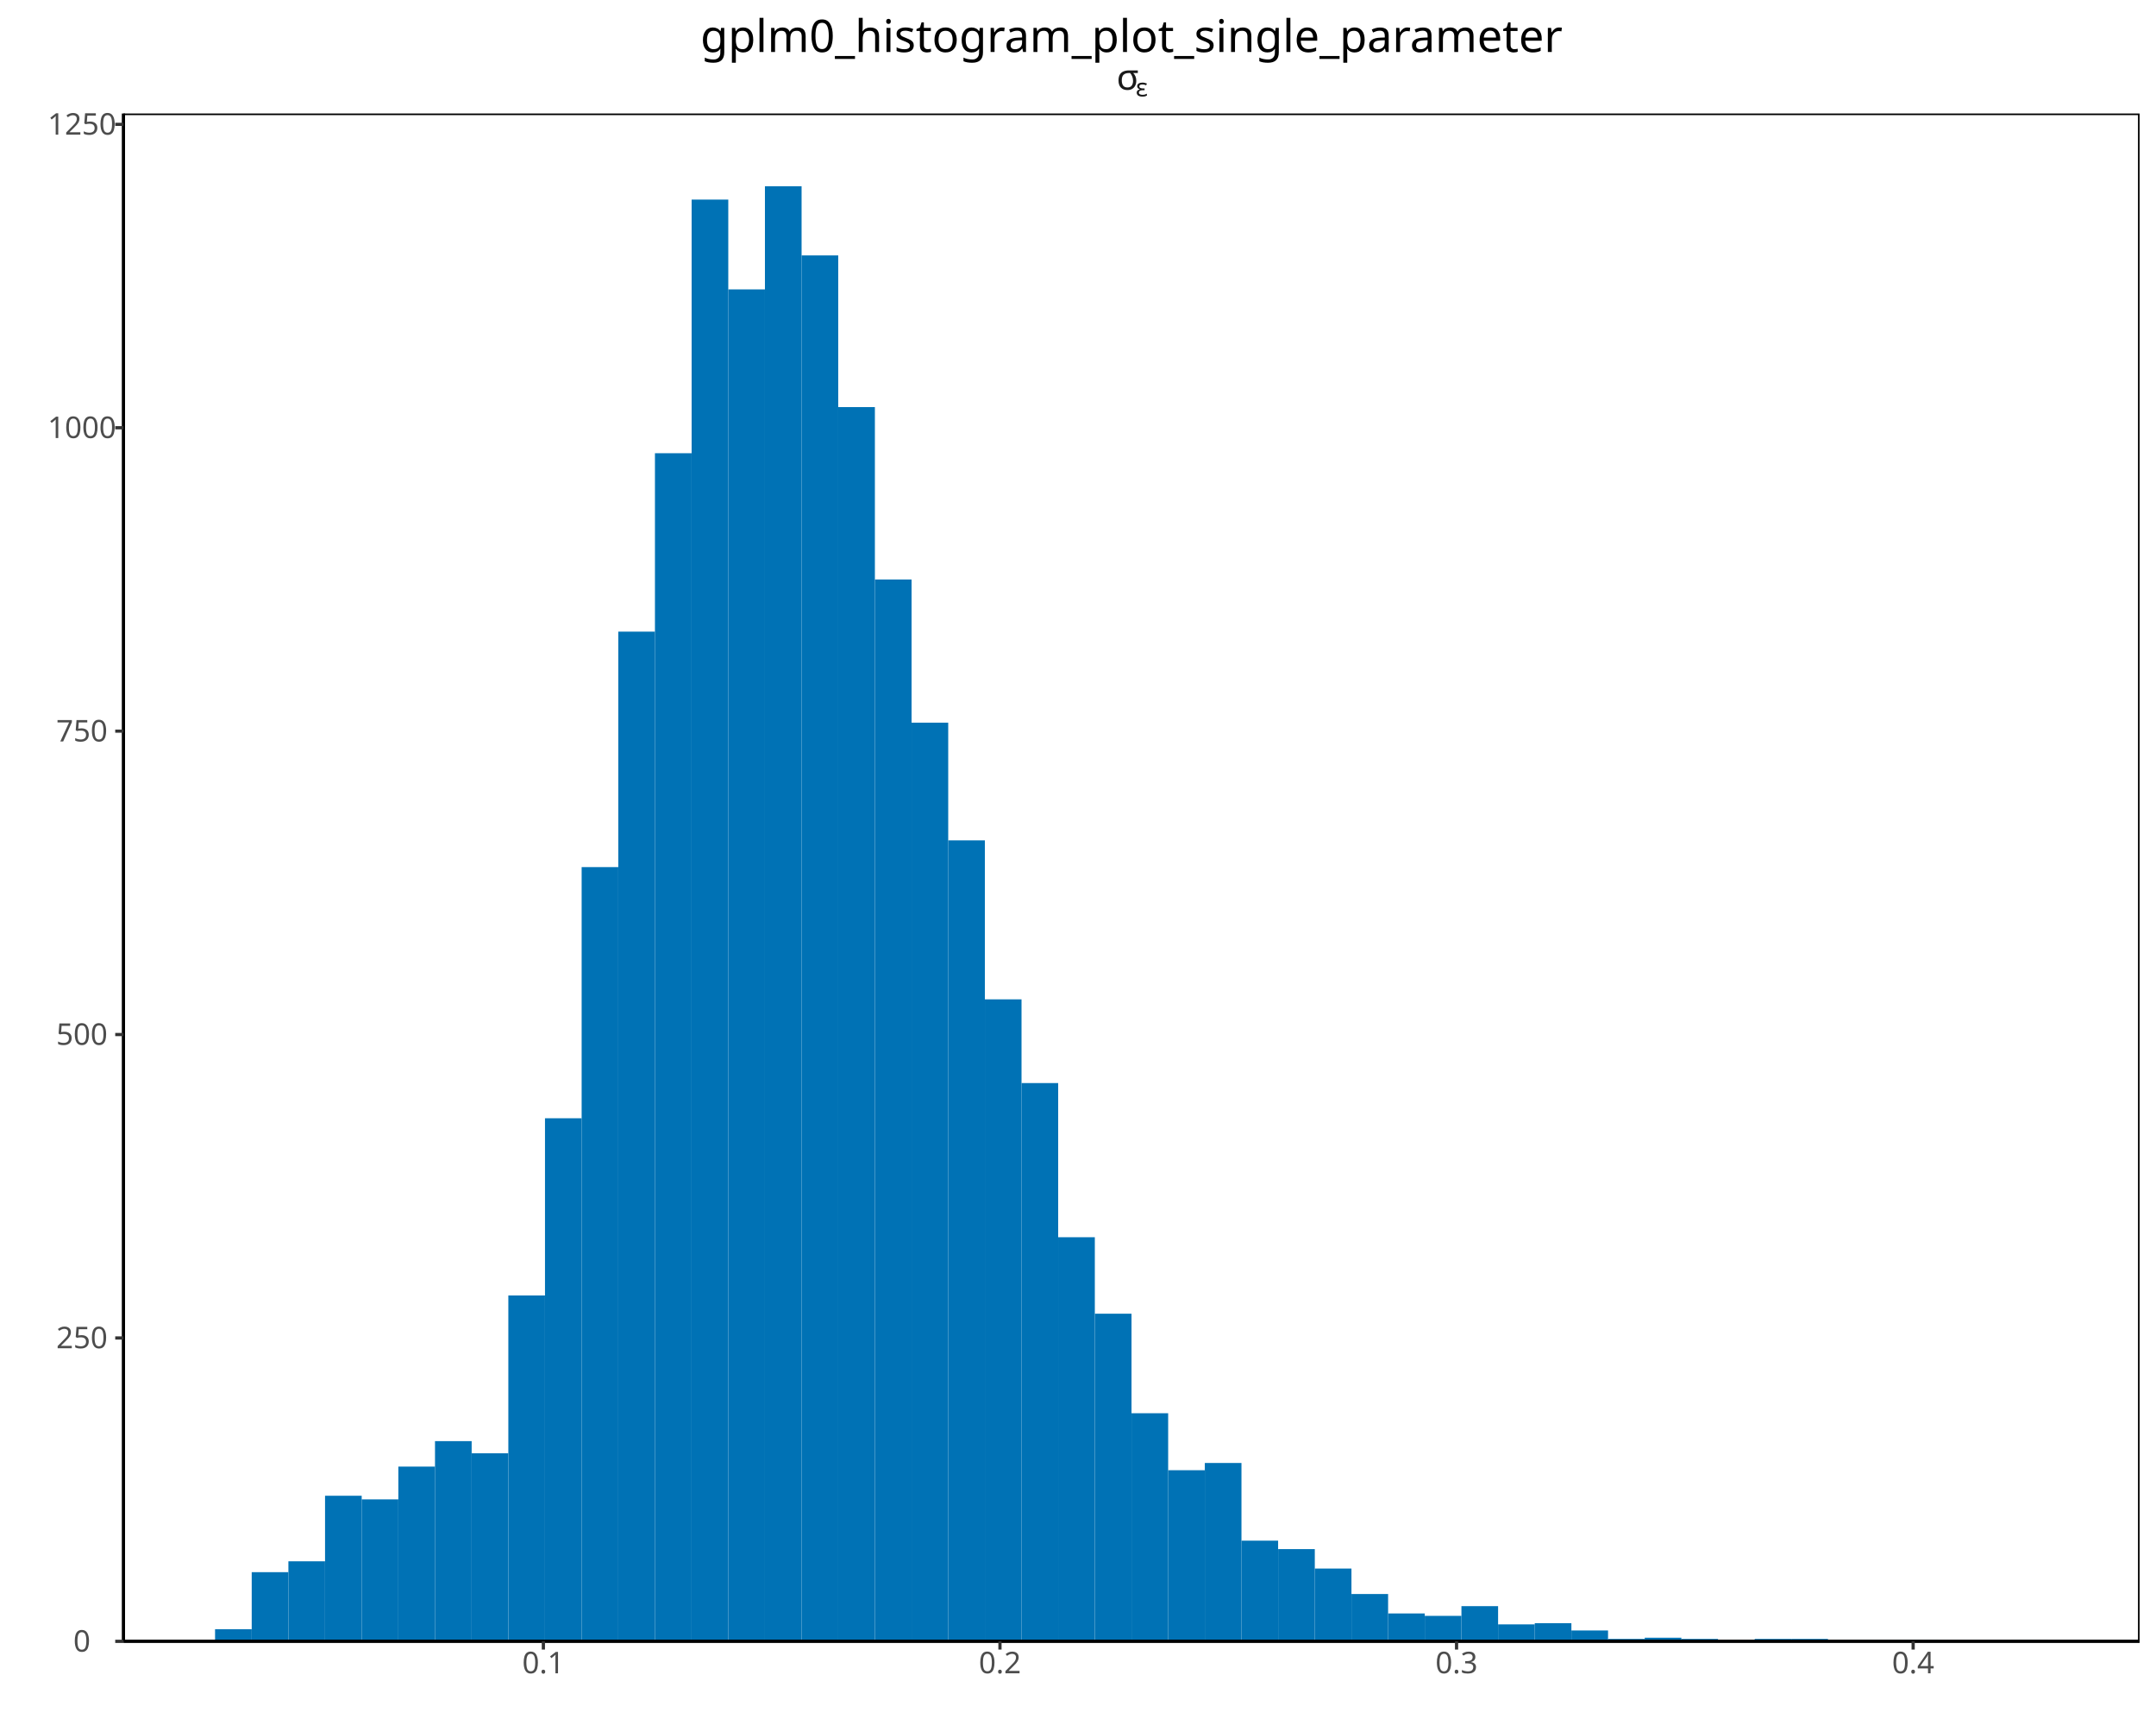
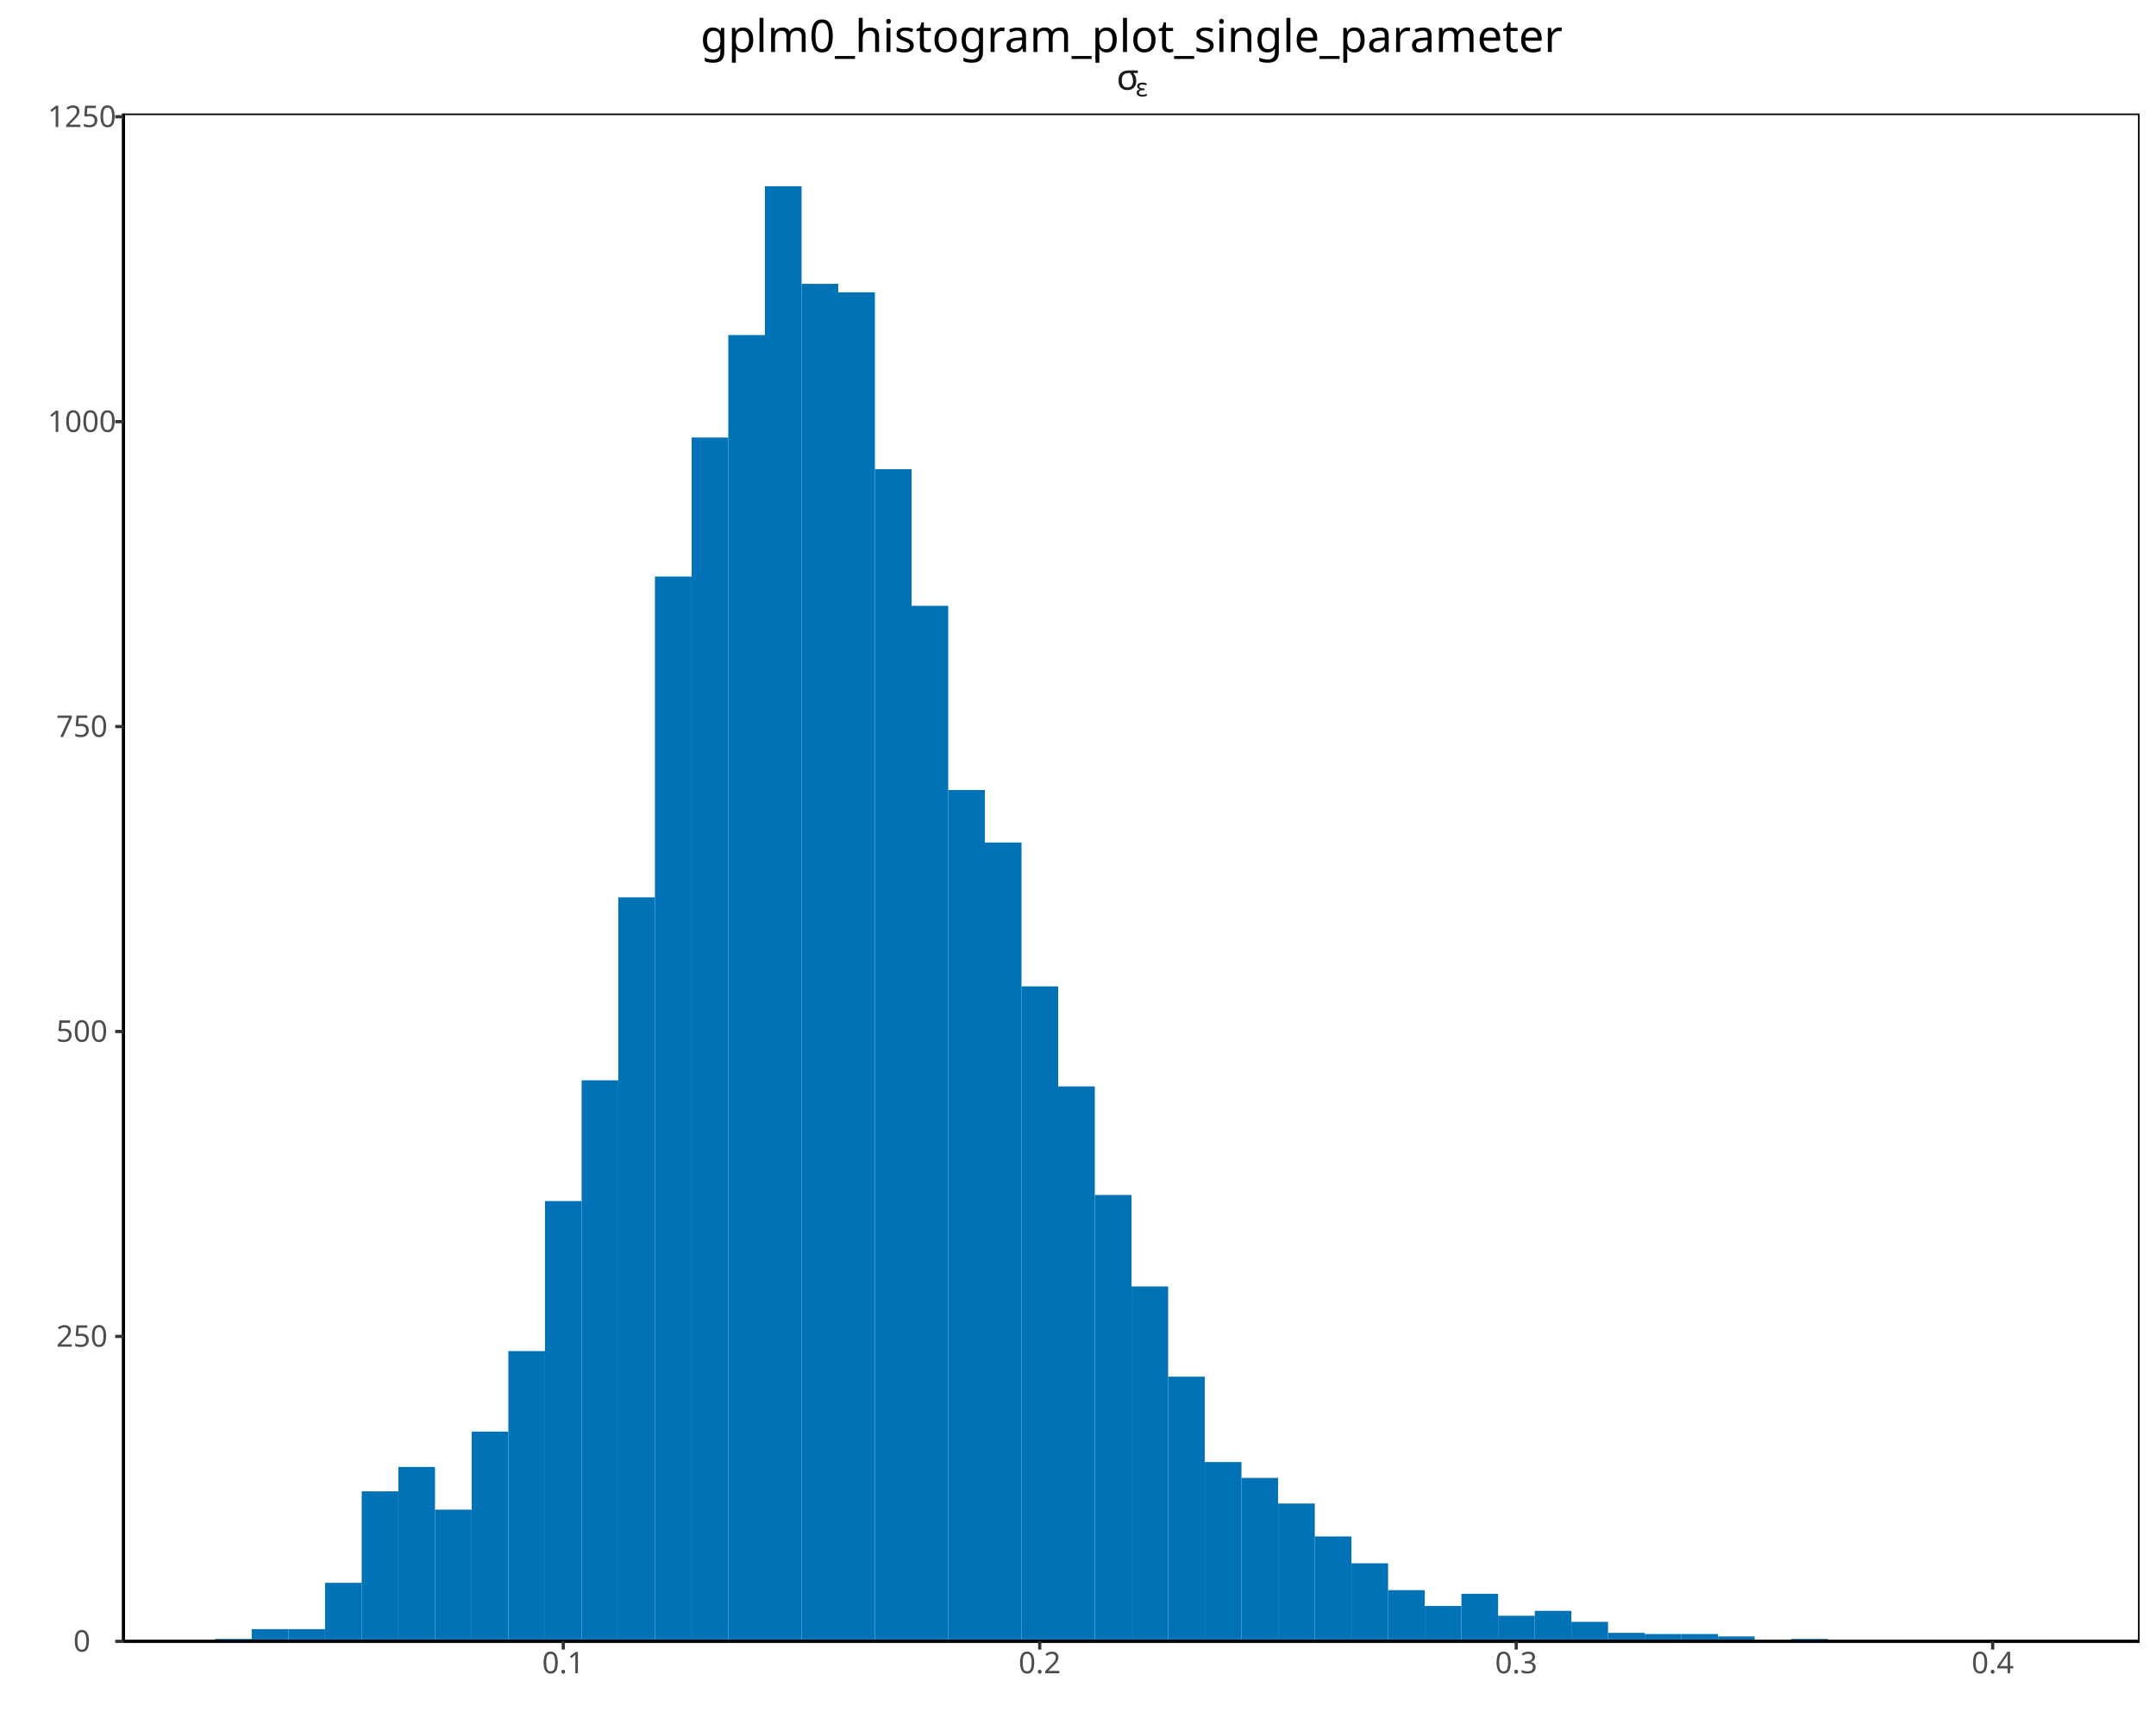
<svg xmlns="http://www.w3.org/2000/svg" class="svglite" data-engine-version="2.0" width="720.00pt" height="576.00pt" viewBox="0 0 720.00 576.00">
  <defs>
    <style type="text/css">
    .svglite line, .svglite polyline, .svglite polygon, .svglite path, .svglite rect, .svglite circle {
      fill: none;
      stroke: #000000;
      stroke-linecap: round;
      stroke-linejoin: round;
      stroke-miterlimit: 10.00;
    }
  </style>
  </defs>
  <rect width="100%" height="100%" style="stroke: none; fill: #FFFFFF;" />
  <defs>
    <clipPath id="cpMC4wMHw3MjAuMDB8MC4wMHw1NzYuMDA=">
      <rect x="0.00" y="0.00" width="720.00" height="576.00" />
    </clipPath>
  </defs>
  <g clip-path="url(#cpMC4wMHw3MjAuMDB8MC4wMHw1NzYuMDA=)">
    <rect x="0.00" y="0.00" width="720.00" height="576.00" style="stroke-width: 1.07; stroke: #FFFFFF; fill: #FFFFFF;" />
  </g>
  <defs>
    <clipPath id="cpNDEuMjJ8NzE0LjUyfDM3LjkwfDU0OC4wNw==">
      <rect x="41.22" y="37.90" width="673.30" height="510.18" />
    </clipPath>
  </defs>
  <g clip-path="url(#cpNDEuMjJ8NzE0LjUyfDM3LjkwfDU0OC4wNw==)">
    <rect x="41.22" y="37.90" width="673.30" height="510.18" style="stroke-width: 1.07; stroke: none; fill: #FFFFFF;" />
-     <rect x="71.82" y="544.02" width="12.24" height="4.05" style="stroke-width: 1.07; stroke: none; stroke-linecap: square; stroke-linejoin: miter; fill: #0072B5;" />
-     <rect x="84.06" y="524.97" width="12.24" height="23.10" style="stroke-width: 1.07; stroke: none; stroke-linecap: square; stroke-linejoin: miter; fill: #0072B5;" />
-     <rect x="96.31" y="521.33" width="12.24" height="26.75" style="stroke-width: 1.07; stroke: none; stroke-linecap: square; stroke-linejoin: miter; fill: #0072B5;" />
-     <rect x="108.55" y="499.44" width="12.24" height="48.63" style="stroke-width: 1.07; stroke: none; stroke-linecap: square; stroke-linejoin: miter; fill: #0072B5;" />
-     <rect x="120.79" y="500.66" width="12.24" height="47.41" style="stroke-width: 1.07; stroke: none; stroke-linecap: square; stroke-linejoin: miter; fill: #0072B5;" />
-     <rect x="133.03" y="489.72" width="12.24" height="58.35" style="stroke-width: 1.07; stroke: none; stroke-linecap: square; stroke-linejoin: miter; fill: #0072B5;" />
-     <rect x="145.27" y="481.21" width="12.24" height="66.86" style="stroke-width: 1.07; stroke: none; stroke-linecap: square; stroke-linejoin: miter; fill: #0072B5;" />
-     <rect x="157.51" y="485.26" width="12.24" height="62.81" style="stroke-width: 1.07; stroke: none; stroke-linecap: square; stroke-linejoin: miter; fill: #0072B5;" />
-     <rect x="169.76" y="432.58" width="12.24" height="115.49" style="stroke-width: 1.07; stroke: none; stroke-linecap: square; stroke-linejoin: miter; fill: #0072B5;" />
-     <rect x="182.00" y="373.41" width="12.24" height="174.66" style="stroke-width: 1.07; stroke: none; stroke-linecap: square; stroke-linejoin: miter; fill: #0072B5;" />
-     <rect x="194.24" y="289.53" width="12.24" height="258.54" style="stroke-width: 1.07; stroke: none; stroke-linecap: square; stroke-linejoin: miter; fill: #0072B5;" />
-     <rect x="206.48" y="210.91" width="12.24" height="337.16" style="stroke-width: 1.07; stroke: none; stroke-linecap: square; stroke-linejoin: miter; fill: #0072B5;" />
-     <rect x="218.72" y="151.34" width="12.24" height="396.73" style="stroke-width: 1.07; stroke: none; stroke-linecap: square; stroke-linejoin: miter; fill: #0072B5;" />
-     <rect x="230.97" y="66.65" width="12.24" height="481.43" style="stroke-width: 1.07; stroke: none; stroke-linecap: square; stroke-linejoin: miter; fill: #0072B5;" />
-     <rect x="243.21" y="96.64" width="12.24" height="451.44" style="stroke-width: 1.07; stroke: none; stroke-linecap: square; stroke-linejoin: miter; fill: #0072B5;" />
+     <rect x="71.82" y="547.26" width="12.24" height="0.81" style="stroke-width: 1.07; stroke: none; stroke-linecap: square; stroke-linejoin: miter; fill: #0072B5;" />
+     <rect x="84.06" y="544.00" width="12.24" height="4.07" style="stroke-width: 1.07; stroke: none; stroke-linecap: square; stroke-linejoin: miter; fill: #0072B5;" />
+     <rect x="96.31" y="544.00" width="12.24" height="4.07" style="stroke-width: 1.07; stroke: none; stroke-linecap: square; stroke-linejoin: miter; fill: #0072B5;" />
+     <rect x="108.55" y="528.52" width="12.24" height="19.55" style="stroke-width: 1.07; stroke: none; stroke-linecap: square; stroke-linejoin: miter; fill: #0072B5;" />
+     <rect x="120.79" y="497.98" width="12.24" height="50.10" style="stroke-width: 1.07; stroke: none; stroke-linecap: square; stroke-linejoin: miter; fill: #0072B5;" />
+     <rect x="133.03" y="489.83" width="12.24" height="58.24" style="stroke-width: 1.07; stroke: none; stroke-linecap: square; stroke-linejoin: miter; fill: #0072B5;" />
+     <rect x="145.27" y="504.09" width="12.24" height="43.99" style="stroke-width: 1.07; stroke: none; stroke-linecap: square; stroke-linejoin: miter; fill: #0072B5;" />
+     <rect x="157.51" y="478.02" width="12.24" height="70.05" style="stroke-width: 1.07; stroke: none; stroke-linecap: square; stroke-linejoin: miter; fill: #0072B5;" />
+     <rect x="169.76" y="451.14" width="12.24" height="96.93" style="stroke-width: 1.07; stroke: none; stroke-linecap: square; stroke-linejoin: miter; fill: #0072B5;" />
+     <rect x="182.00" y="401.05" width="12.24" height="147.03" style="stroke-width: 1.07; stroke: none; stroke-linecap: square; stroke-linejoin: miter; fill: #0072B5;" />
+     <rect x="194.24" y="360.73" width="12.24" height="187.35" style="stroke-width: 1.07; stroke: none; stroke-linecap: square; stroke-linejoin: miter; fill: #0072B5;" />
+     <rect x="206.48" y="299.63" width="12.24" height="248.44" style="stroke-width: 1.07; stroke: none; stroke-linecap: square; stroke-linejoin: miter; fill: #0072B5;" />
+     <rect x="218.72" y="192.52" width="12.24" height="355.55" style="stroke-width: 1.07; stroke: none; stroke-linecap: square; stroke-linejoin: miter; fill: #0072B5;" />
+     <rect x="230.97" y="146.09" width="12.24" height="401.98" style="stroke-width: 1.07; stroke: none; stroke-linecap: square; stroke-linejoin: miter; fill: #0072B5;" />
+     <rect x="243.21" y="111.88" width="12.24" height="436.20" style="stroke-width: 1.07; stroke: none; stroke-linecap: square; stroke-linejoin: miter; fill: #0072B5;" />
    <rect x="255.45" y="62.19" width="12.24" height="485.88" style="stroke-width: 1.07; stroke: none; stroke-linecap: square; stroke-linejoin: miter; fill: #0072B5;" />
-     <rect x="267.69" y="85.29" width="12.24" height="462.78" style="stroke-width: 1.07; stroke: none; stroke-linecap: square; stroke-linejoin: miter; fill: #0072B5;" />
-     <rect x="279.93" y="135.94" width="12.24" height="412.13" style="stroke-width: 1.07; stroke: none; stroke-linecap: square; stroke-linejoin: miter; fill: #0072B5;" />
-     <rect x="292.18" y="193.49" width="12.24" height="354.59" style="stroke-width: 1.07; stroke: none; stroke-linecap: square; stroke-linejoin: miter; fill: #0072B5;" />
-     <rect x="304.42" y="241.31" width="12.24" height="306.77" style="stroke-width: 1.07; stroke: none; stroke-linecap: square; stroke-linejoin: miter; fill: #0072B5;" />
-     <rect x="316.66" y="280.61" width="12.24" height="267.46" style="stroke-width: 1.07; stroke: none; stroke-linecap: square; stroke-linejoin: miter; fill: #0072B5;" />
-     <rect x="328.90" y="333.70" width="12.24" height="214.37" style="stroke-width: 1.07; stroke: none; stroke-linecap: square; stroke-linejoin: miter; fill: #0072B5;" />
-     <rect x="341.14" y="361.66" width="12.24" height="186.41" style="stroke-width: 1.07; stroke: none; stroke-linecap: square; stroke-linejoin: miter; fill: #0072B5;" />
-     <rect x="353.38" y="413.13" width="12.24" height="134.95" style="stroke-width: 1.07; stroke: none; stroke-linecap: square; stroke-linejoin: miter; fill: #0072B5;" />
-     <rect x="365.63" y="438.66" width="12.24" height="109.41" style="stroke-width: 1.07; stroke: none; stroke-linecap: square; stroke-linejoin: miter; fill: #0072B5;" />
-     <rect x="377.87" y="471.89" width="12.24" height="76.19" style="stroke-width: 1.07; stroke: none; stroke-linecap: square; stroke-linejoin: miter; fill: #0072B5;" />
-     <rect x="390.11" y="490.93" width="12.24" height="57.14" style="stroke-width: 1.07; stroke: none; stroke-linecap: square; stroke-linejoin: miter; fill: #0072B5;" />
-     <rect x="402.35" y="488.50" width="12.24" height="59.57" style="stroke-width: 1.07; stroke: none; stroke-linecap: square; stroke-linejoin: miter; fill: #0072B5;" />
-     <rect x="414.59" y="514.44" width="12.24" height="33.63" style="stroke-width: 1.07; stroke: none; stroke-linecap: square; stroke-linejoin: miter; fill: #0072B5;" />
-     <rect x="426.84" y="517.27" width="12.24" height="30.80" style="stroke-width: 1.07; stroke: none; stroke-linecap: square; stroke-linejoin: miter; fill: #0072B5;" />
-     <rect x="439.08" y="523.76" width="12.24" height="24.31" style="stroke-width: 1.07; stroke: none; stroke-linecap: square; stroke-linejoin: miter; fill: #0072B5;" />
-     <rect x="451.32" y="532.27" width="12.24" height="15.80" style="stroke-width: 1.07; stroke: none; stroke-linecap: square; stroke-linejoin: miter; fill: #0072B5;" />
-     <rect x="463.56" y="538.75" width="12.24" height="9.32" style="stroke-width: 1.07; stroke: none; stroke-linecap: square; stroke-linejoin: miter; fill: #0072B5;" />
-     <rect x="475.80" y="539.56" width="12.24" height="8.51" style="stroke-width: 1.07; stroke: none; stroke-linecap: square; stroke-linejoin: miter; fill: #0072B5;" />
-     <rect x="488.05" y="536.32" width="12.24" height="11.75" style="stroke-width: 1.07; stroke: none; stroke-linecap: square; stroke-linejoin: miter; fill: #0072B5;" />
-     <rect x="500.29" y="542.40" width="12.24" height="5.67" style="stroke-width: 1.07; stroke: none; stroke-linecap: square; stroke-linejoin: miter; fill: #0072B5;" />
-     <rect x="512.53" y="541.99" width="12.24" height="6.08" style="stroke-width: 1.07; stroke: none; stroke-linecap: square; stroke-linejoin: miter; fill: #0072B5;" />
-     <rect x="524.77" y="544.43" width="12.24" height="3.65" style="stroke-width: 1.07; stroke: none; stroke-linecap: square; stroke-linejoin: miter; fill: #0072B5;" />
-     <rect x="537.01" y="547.26" width="12.24" height="0.81" style="stroke-width: 1.07; stroke: none; stroke-linecap: square; stroke-linejoin: miter; fill: #0072B5;" />
-     <rect x="549.26" y="546.86" width="12.24" height="1.22" style="stroke-width: 1.07; stroke: none; stroke-linecap: square; stroke-linejoin: miter; fill: #0072B5;" />
-     <rect x="561.50" y="547.26" width="12.24" height="0.81" style="stroke-width: 1.07; stroke: none; stroke-linecap: square; stroke-linejoin: miter; fill: #0072B5;" />
-     <rect x="573.74" y="547.67" width="12.24" height="0.41" style="stroke-width: 1.07; stroke: none; stroke-linecap: square; stroke-linejoin: miter; fill: #0072B5;" />
-     <rect x="585.98" y="547.26" width="12.24" height="0.81" style="stroke-width: 1.07; stroke: none; stroke-linecap: square; stroke-linejoin: miter; fill: #0072B5;" />
+     <rect x="267.69" y="94.77" width="12.24" height="453.30" style="stroke-width: 1.07; stroke: none; stroke-linecap: square; stroke-linejoin: miter; fill: #0072B5;" />
+     <rect x="279.93" y="97.62" width="12.24" height="450.45" style="stroke-width: 1.07; stroke: none; stroke-linecap: square; stroke-linejoin: miter; fill: #0072B5;" />
+     <rect x="292.18" y="156.68" width="12.24" height="391.39" style="stroke-width: 1.07; stroke: none; stroke-linecap: square; stroke-linejoin: miter; fill: #0072B5;" />
+     <rect x="304.42" y="202.29" width="12.24" height="345.78" style="stroke-width: 1.07; stroke: none; stroke-linecap: square; stroke-linejoin: miter; fill: #0072B5;" />
+     <rect x="316.66" y="263.79" width="12.24" height="284.28" style="stroke-width: 1.07; stroke: none; stroke-linecap: square; stroke-linejoin: miter; fill: #0072B5;" />
+     <rect x="328.90" y="281.31" width="12.24" height="266.77" style="stroke-width: 1.07; stroke: none; stroke-linecap: square; stroke-linejoin: miter; fill: #0072B5;" />
+     <rect x="341.14" y="329.36" width="12.24" height="218.71" style="stroke-width: 1.07; stroke: none; stroke-linecap: square; stroke-linejoin: miter; fill: #0072B5;" />
+     <rect x="353.38" y="362.76" width="12.24" height="185.31" style="stroke-width: 1.07; stroke: none; stroke-linecap: square; stroke-linejoin: miter; fill: #0072B5;" />
+     <rect x="365.63" y="399.01" width="12.24" height="149.06" style="stroke-width: 1.07; stroke: none; stroke-linecap: square; stroke-linejoin: miter; fill: #0072B5;" />
+     <rect x="377.87" y="429.56" width="12.24" height="118.52" style="stroke-width: 1.07; stroke: none; stroke-linecap: square; stroke-linejoin: miter; fill: #0072B5;" />
+     <rect x="390.11" y="459.69" width="12.24" height="88.38" style="stroke-width: 1.07; stroke: none; stroke-linecap: square; stroke-linejoin: miter; fill: #0072B5;" />
+     <rect x="402.35" y="488.20" width="12.24" height="59.87" style="stroke-width: 1.07; stroke: none; stroke-linecap: square; stroke-linejoin: miter; fill: #0072B5;" />
+     <rect x="414.59" y="493.50" width="12.24" height="54.58" style="stroke-width: 1.07; stroke: none; stroke-linecap: square; stroke-linejoin: miter; fill: #0072B5;" />
+     <rect x="426.84" y="502.05" width="12.24" height="46.02" style="stroke-width: 1.07; stroke: none; stroke-linecap: square; stroke-linejoin: miter; fill: #0072B5;" />
+     <rect x="439.08" y="513.05" width="12.24" height="35.03" style="stroke-width: 1.07; stroke: none; stroke-linecap: square; stroke-linejoin: miter; fill: #0072B5;" />
+     <rect x="451.32" y="522.01" width="12.24" height="26.07" style="stroke-width: 1.07; stroke: none; stroke-linecap: square; stroke-linejoin: miter; fill: #0072B5;" />
+     <rect x="463.56" y="530.97" width="12.24" height="17.11" style="stroke-width: 1.07; stroke: none; stroke-linecap: square; stroke-linejoin: miter; fill: #0072B5;" />
+     <rect x="475.80" y="536.26" width="12.24" height="11.81" style="stroke-width: 1.07; stroke: none; stroke-linecap: square; stroke-linejoin: miter; fill: #0072B5;" />
+     <rect x="488.05" y="532.19" width="12.24" height="15.88" style="stroke-width: 1.07; stroke: none; stroke-linecap: square; stroke-linejoin: miter; fill: #0072B5;" />
+     <rect x="500.29" y="539.52" width="12.24" height="8.55" style="stroke-width: 1.07; stroke: none; stroke-linecap: square; stroke-linejoin: miter; fill: #0072B5;" />
+     <rect x="512.53" y="537.89" width="12.24" height="10.18" style="stroke-width: 1.07; stroke: none; stroke-linecap: square; stroke-linejoin: miter; fill: #0072B5;" />
+     <rect x="524.77" y="541.56" width="12.24" height="6.52" style="stroke-width: 1.07; stroke: none; stroke-linecap: square; stroke-linejoin: miter; fill: #0072B5;" />
+     <rect x="537.01" y="545.22" width="12.24" height="2.85" style="stroke-width: 1.07; stroke: none; stroke-linecap: square; stroke-linejoin: miter; fill: #0072B5;" />
+     <rect x="549.26" y="545.63" width="12.24" height="2.44" style="stroke-width: 1.07; stroke: none; stroke-linecap: square; stroke-linejoin: miter; fill: #0072B5;" />
+     <rect x="561.50" y="545.63" width="12.24" height="2.44" style="stroke-width: 1.07; stroke: none; stroke-linecap: square; stroke-linejoin: miter; fill: #0072B5;" />
+     <rect x="573.74" y="546.44" width="12.24" height="1.63" style="stroke-width: 1.07; stroke: none; stroke-linecap: square; stroke-linejoin: miter; fill: #0072B5;" />
+     <rect x="585.98" y="547.67" width="12.24" height="0.41" style="stroke-width: 1.07; stroke: none; stroke-linecap: square; stroke-linejoin: miter; fill: #0072B5;" />
    <rect x="598.22" y="547.26" width="12.24" height="0.81" style="stroke-width: 1.07; stroke: none; stroke-linecap: square; stroke-linejoin: miter; fill: #0072B5;" />
    <rect x="610.46" y="547.67" width="12.24" height="0.41" style="stroke-width: 1.07; stroke: none; stroke-linecap: square; stroke-linejoin: miter; fill: #0072B5;" />
    <rect x="622.71" y="547.67" width="12.24" height="0.41" style="stroke-width: 1.07; stroke: none; stroke-linecap: square; stroke-linejoin: miter; fill: #0072B5;" />
-     <rect x="634.95" y="547.67" width="12.24" height="0.41" style="stroke-width: 1.07; stroke: none; stroke-linecap: square; stroke-linejoin: miter; fill: #0072B5;" />
-     <rect x="647.19" y="548.07" width="12.24" height="0.00" style="stroke-width: 1.07; stroke: none; stroke-linecap: square; stroke-linejoin: miter; fill: #0072B5;" />
-     <rect x="659.43" y="548.07" width="12.24" height="0.00" style="stroke-width: 1.07; stroke: none; stroke-linecap: square; stroke-linejoin: miter; fill: #0072B5;" />
+     <rect x="634.95" y="548.07" width="12.24" height="0.00" style="stroke-width: 1.07; stroke: none; stroke-linecap: square; stroke-linejoin: miter; fill: #0072B5;" />
+     <rect x="647.19" y="547.67" width="12.24" height="0.41" style="stroke-width: 1.07; stroke: none; stroke-linecap: square; stroke-linejoin: miter; fill: #0072B5;" />
+     <rect x="659.43" y="547.67" width="12.24" height="0.41" style="stroke-width: 1.07; stroke: none; stroke-linecap: square; stroke-linejoin: miter; fill: #0072B5;" />
    <rect x="671.67" y="547.67" width="12.24" height="0.41" style="stroke-width: 1.07; stroke: none; stroke-linecap: square; stroke-linejoin: miter; fill: #0072B5;" />
    <rect x="41.22" y="37.90" width="673.30" height="510.18" style="stroke-width: 1.07;" />
  </g>
  <g clip-path="url(#cpMC4wMHw3MjAuMDB8MC4wMHw1NzYuMDA=)">
</g>
  <defs>
    <clipPath id="cpNDEuMjJ8NzE0LjUyfDE4LjkyfDM3Ljkw">
      <rect x="41.22" y="18.92" width="673.30" height="18.98" />
    </clipPath>
  </defs>
  <g clip-path="url(#cpNDEuMjJ8NzE0LjUyfDE4LjkyfDM3Ljkw)">
    <text x="372.87" y="29.95" style="font-size: 12.00px; fill: #1A1A1A; font-family: sans;" textLength="6.37px" lengthAdjust="spacingAndGlyphs">σ</text>
    <text x="379.25" y="32.17" style="font-size: 8.40px; fill: #1A1A1A; font-family: sans;" textLength="3.62px" lengthAdjust="spacingAndGlyphs">ε</text>
  </g>
  <g clip-path="url(#cpMC4wMHw3MjAuMDB8MC4wMHw1NzYuMDA=)">
    <polyline points="41.22,548.07 714.52,548.07 " style="stroke-width: 1.07; stroke-linecap: butt;" />
-     <polyline points="181.46,550.81 181.46,548.07 " style="stroke-width: 1.07; stroke: #333333; stroke-linecap: butt;" />
-     <polyline points="333.94,550.81 333.94,548.07 " style="stroke-width: 1.07; stroke: #333333; stroke-linecap: butt;" />
-     <polyline points="486.42,550.81 486.42,548.07 " style="stroke-width: 1.07; stroke: #333333; stroke-linecap: butt;" />
-     <polyline points="638.90,550.81 638.90,548.07 " style="stroke-width: 1.07; stroke: #333333; stroke-linecap: butt;" />
-     <text x="181.46" y="558.73" text-anchor="middle" style="font-size: 10.00px; fill: #4D4D4D; font-family: sans;" textLength="13.90px" lengthAdjust="spacingAndGlyphs">0.1</text>
-     <text x="333.94" y="558.73" text-anchor="middle" style="font-size: 10.00px; fill: #4D4D4D; font-family: sans;" textLength="13.90px" lengthAdjust="spacingAndGlyphs">0.2</text>
-     <text x="486.42" y="558.73" text-anchor="middle" style="font-size: 10.00px; fill: #4D4D4D; font-family: sans;" textLength="13.90px" lengthAdjust="spacingAndGlyphs">0.3</text>
-     <text x="638.90" y="558.73" text-anchor="middle" style="font-size: 10.00px; fill: #4D4D4D; font-family: sans;" textLength="13.90px" lengthAdjust="spacingAndGlyphs">0.4</text>
+     <polyline points="188.10,550.81 188.10,548.07 " style="stroke-width: 1.07; stroke: #333333; stroke-linecap: butt;" />
+     <polyline points="347.22,550.81 347.22,548.07 " style="stroke-width: 1.07; stroke: #333333; stroke-linecap: butt;" />
+     <polyline points="506.34,550.81 506.34,548.07 " style="stroke-width: 1.07; stroke: #333333; stroke-linecap: butt;" />
+     <polyline points="665.46,550.81 665.46,548.07 " style="stroke-width: 1.07; stroke: #333333; stroke-linecap: butt;" />
+     <text x="188.10" y="558.73" text-anchor="middle" style="font-size: 10.00px; fill: #4D4D4D; font-family: sans;" textLength="13.90px" lengthAdjust="spacingAndGlyphs">0.1</text>
+     <text x="347.22" y="558.73" text-anchor="middle" style="font-size: 10.00px; fill: #4D4D4D; font-family: sans;" textLength="13.90px" lengthAdjust="spacingAndGlyphs">0.2</text>
+     <text x="506.34" y="558.73" text-anchor="middle" style="font-size: 10.00px; fill: #4D4D4D; font-family: sans;" textLength="13.90px" lengthAdjust="spacingAndGlyphs">0.3</text>
+     <text x="665.46" y="558.73" text-anchor="middle" style="font-size: 10.00px; fill: #4D4D4D; font-family: sans;" textLength="13.90px" lengthAdjust="spacingAndGlyphs">0.4</text>
    <polyline points="41.22,548.07 41.22,37.90 " style="stroke-width: 1.07; stroke-linecap: butt;" />
    <text x="27.35" y="551.51" text-anchor="middle" style="font-size: 10.00px; fill: #4D4D4D; font-family: sans;" textLength="5.56px" lengthAdjust="spacingAndGlyphs">0</text>
-     <text x="27.35" y="450.20" text-anchor="middle" style="font-size: 10.00px; fill: #4D4D4D; font-family: sans;" textLength="16.69px" lengthAdjust="spacingAndGlyphs">250</text>
-     <text x="27.35" y="348.89" text-anchor="middle" style="font-size: 10.00px; fill: #4D4D4D; font-family: sans;" textLength="16.69px" lengthAdjust="spacingAndGlyphs">500</text>
-     <text x="27.35" y="247.58" text-anchor="middle" style="font-size: 10.00px; fill: #4D4D4D; font-family: sans;" textLength="16.69px" lengthAdjust="spacingAndGlyphs">750</text>
-     <text x="27.35" y="146.27" text-anchor="middle" style="font-size: 10.00px; fill: #4D4D4D; font-family: sans;" textLength="22.25px" lengthAdjust="spacingAndGlyphs">1000</text>
-     <text x="27.35" y="44.96" text-anchor="middle" style="font-size: 10.00px; fill: #4D4D4D; font-family: sans;" textLength="22.25px" lengthAdjust="spacingAndGlyphs">1250</text>
+     <text x="27.35" y="449.69" text-anchor="middle" style="font-size: 10.00px; fill: #4D4D4D; font-family: sans;" textLength="16.69px" lengthAdjust="spacingAndGlyphs">250</text>
+     <text x="27.35" y="347.87" text-anchor="middle" style="font-size: 10.00px; fill: #4D4D4D; font-family: sans;" textLength="16.69px" lengthAdjust="spacingAndGlyphs">500</text>
+     <text x="27.35" y="246.06" text-anchor="middle" style="font-size: 10.00px; fill: #4D4D4D; font-family: sans;" textLength="16.69px" lengthAdjust="spacingAndGlyphs">750</text>
+     <text x="27.35" y="144.24" text-anchor="middle" style="font-size: 10.00px; fill: #4D4D4D; font-family: sans;" textLength="22.25px" lengthAdjust="spacingAndGlyphs">1000</text>
+     <text x="27.35" y="42.42" text-anchor="middle" style="font-size: 10.00px; fill: #4D4D4D; font-family: sans;" textLength="22.25px" lengthAdjust="spacingAndGlyphs">1250</text>
    <polyline points="38.48,548.07 41.22,548.07 " style="stroke-width: 1.07; stroke: #333333; stroke-linecap: butt;" />
-     <polyline points="38.48,446.76 41.22,446.76 " style="stroke-width: 1.07; stroke: #333333; stroke-linecap: butt;" />
-     <polyline points="38.48,345.45 41.22,345.45 " style="stroke-width: 1.07; stroke: #333333; stroke-linecap: butt;" />
-     <polyline points="38.48,244.14 41.22,244.14 " style="stroke-width: 1.07; stroke: #333333; stroke-linecap: butt;" />
-     <polyline points="38.48,142.83 41.22,142.83 " style="stroke-width: 1.07; stroke: #333333; stroke-linecap: butt;" />
-     <polyline points="38.48,41.52 41.22,41.52 " style="stroke-width: 1.07; stroke: #333333; stroke-linecap: butt;" />
+     <polyline points="38.48,446.25 41.22,446.25 " style="stroke-width: 1.07; stroke: #333333; stroke-linecap: butt;" />
+     <polyline points="38.48,344.43 41.22,344.43 " style="stroke-width: 1.07; stroke: #333333; stroke-linecap: butt;" />
+     <polyline points="38.48,242.61 41.22,242.61 " style="stroke-width: 1.07; stroke: #333333; stroke-linecap: butt;" />
+     <polyline points="38.48,140.79 41.22,140.79 " style="stroke-width: 1.07; stroke: #333333; stroke-linecap: butt;" />
+     <polyline points="38.48,38.97 41.22,38.97 " style="stroke-width: 1.07; stroke: #333333; stroke-linecap: butt;" />
    <text x="377.87" y="17.36" text-anchor="middle" style="font-size: 15.00px; font-family: sans;" textLength="271.85px" lengthAdjust="spacingAndGlyphs">gplm0_histogram_plot_single_parameter</text>
  </g>
</svg>
